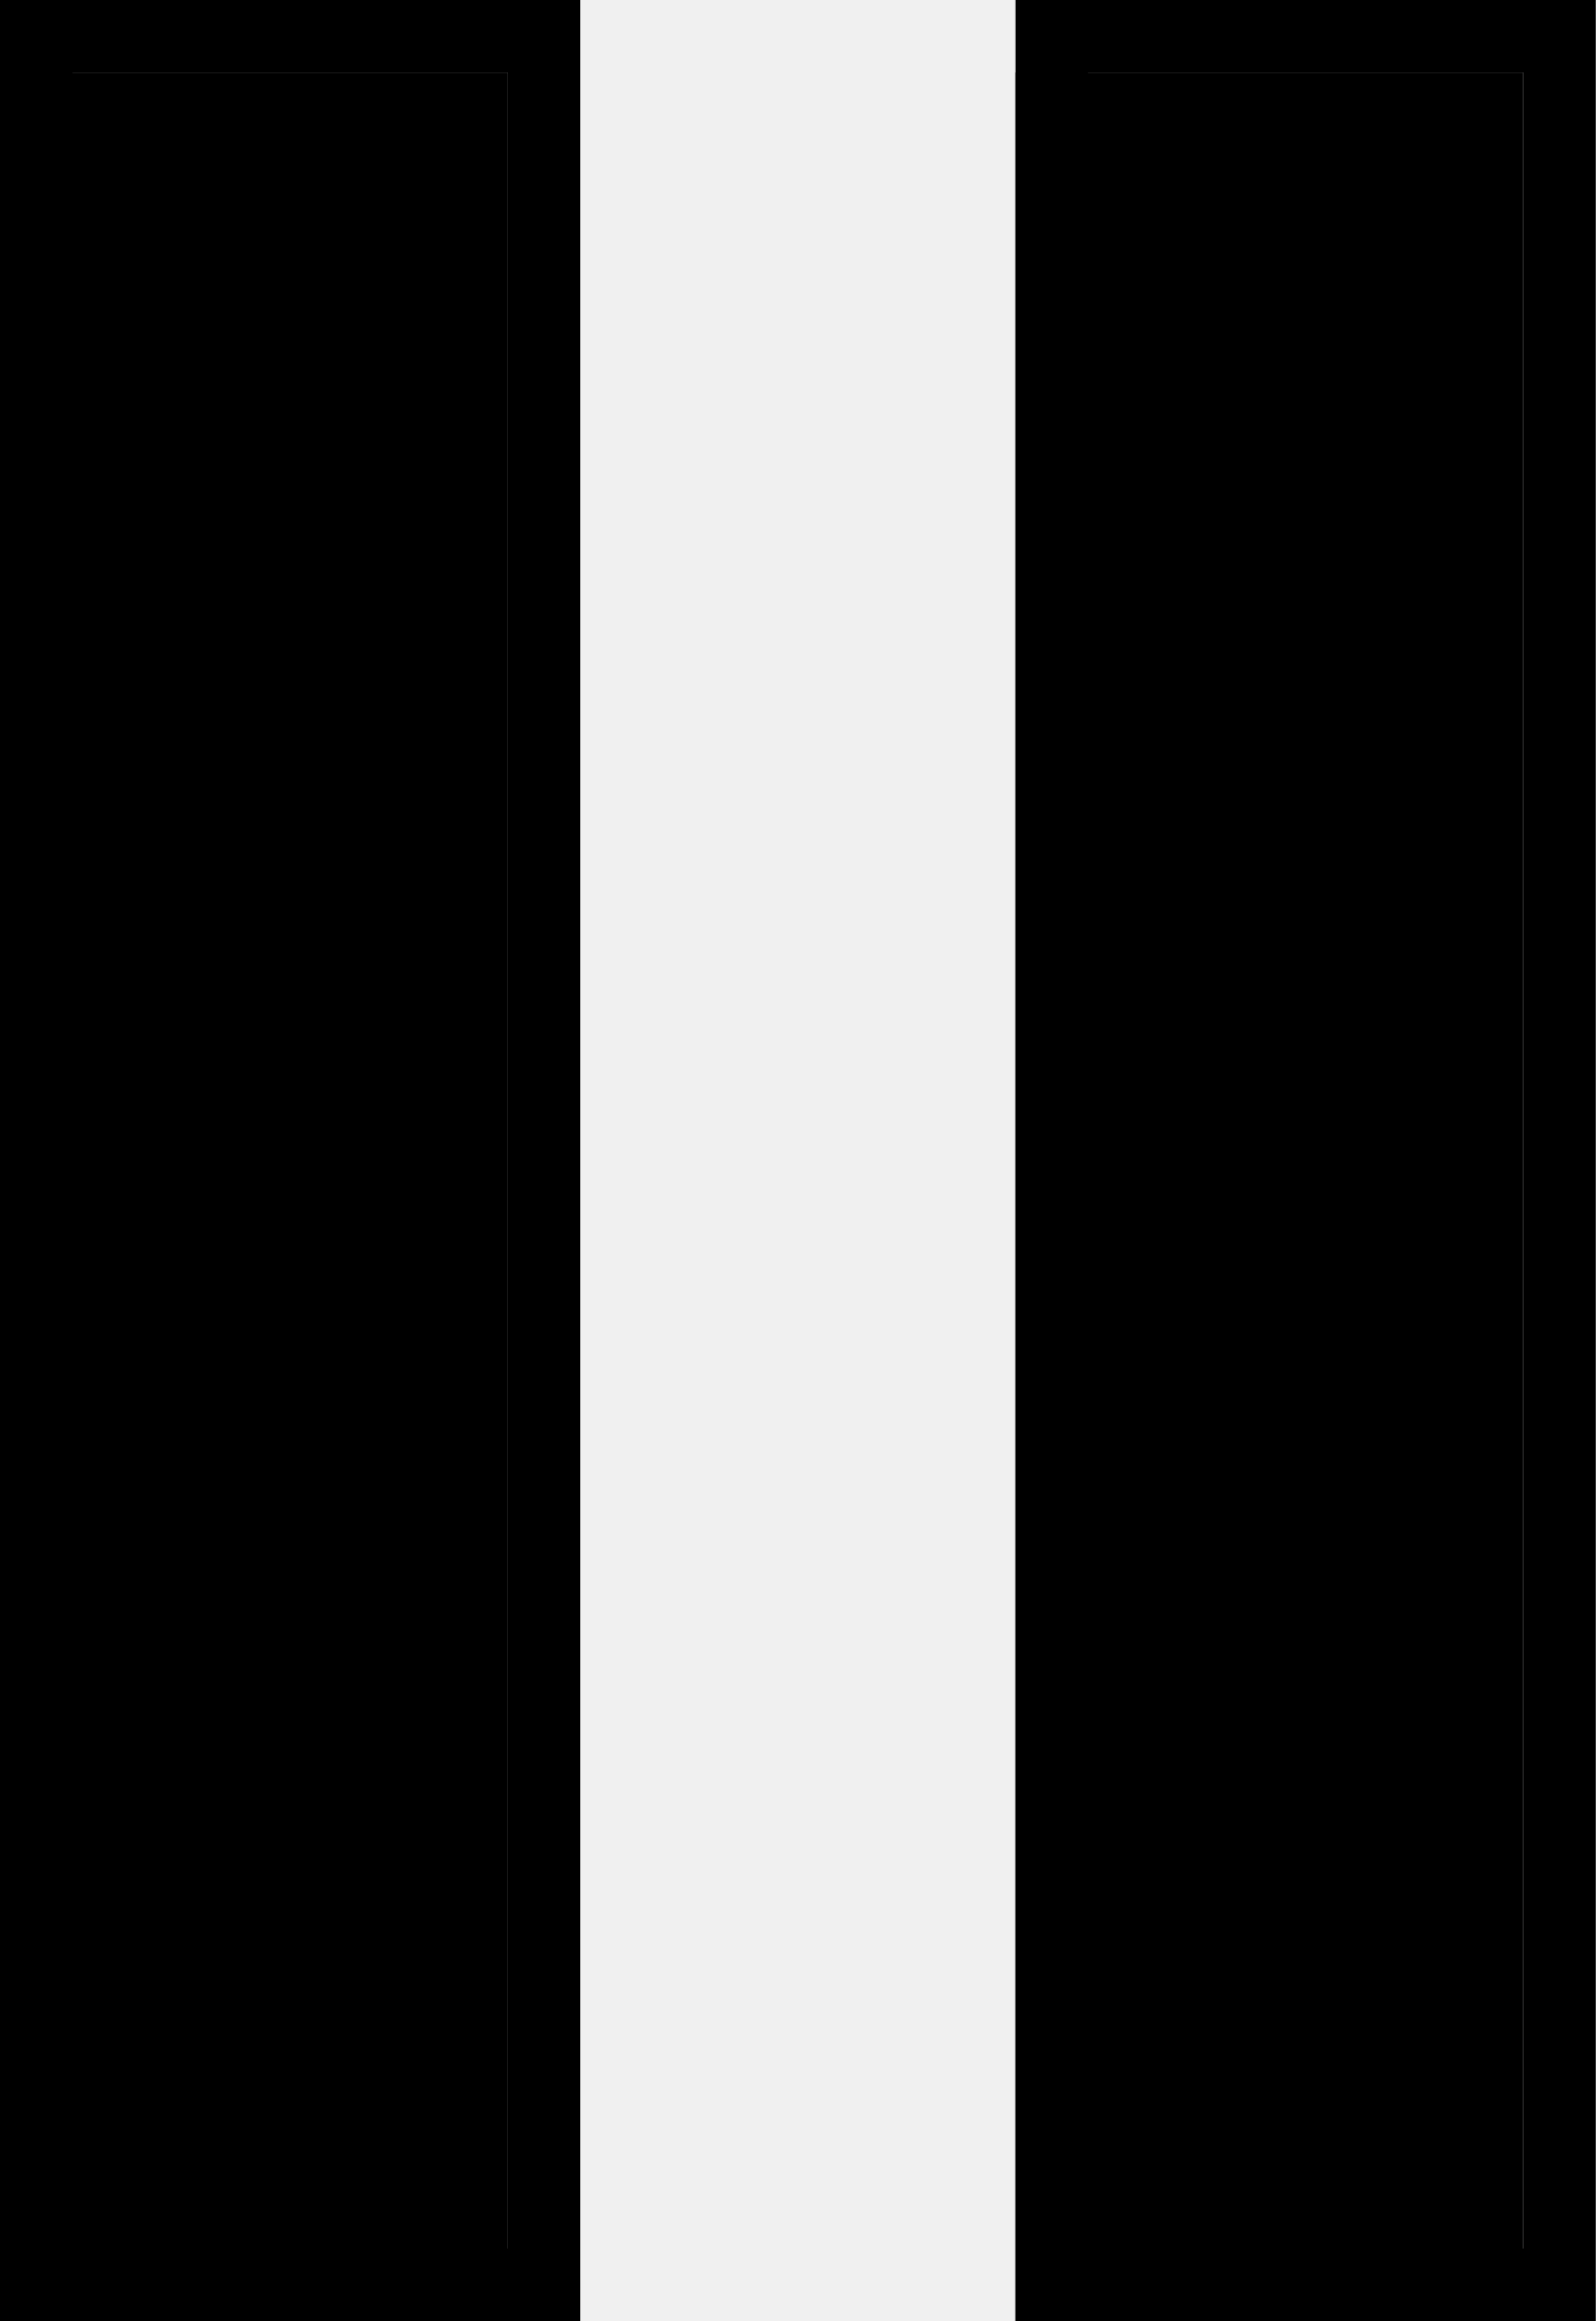
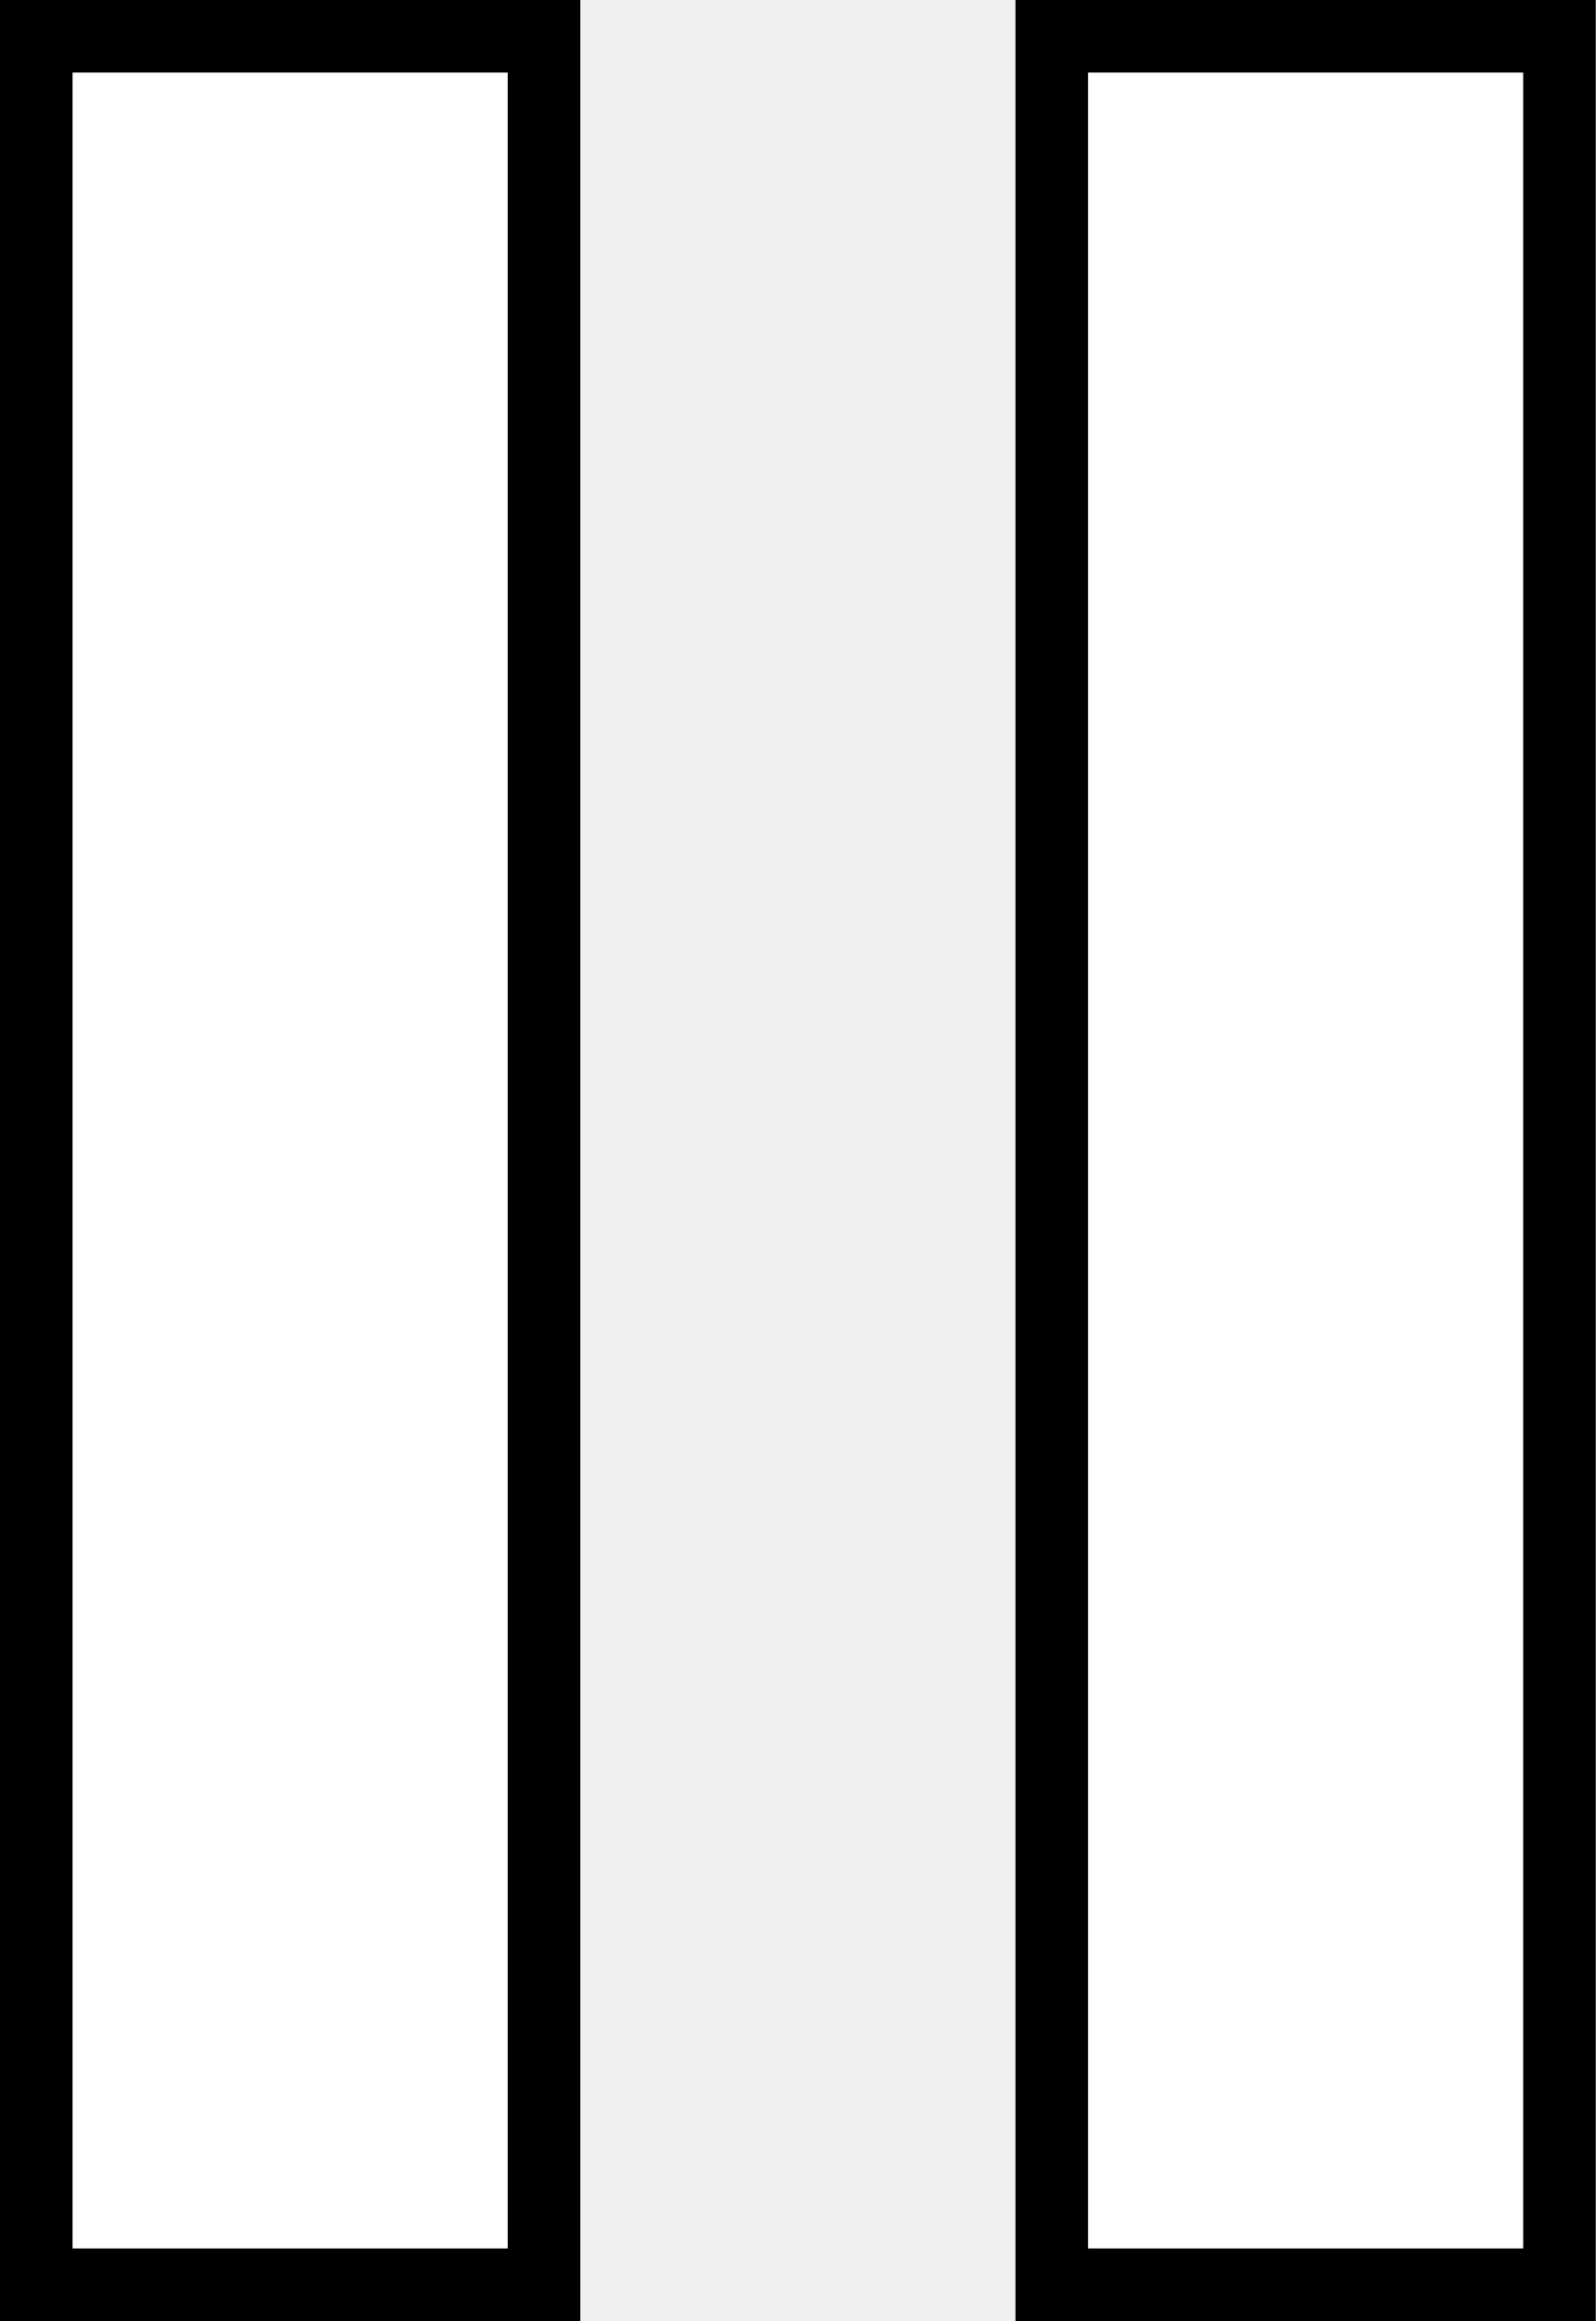
<svg xmlns="http://www.w3.org/2000/svg" height="1.5em" viewBox="0 0 27.5 40">
-   <path d="M8.75 40H0V1.25h8.75V40z" />
+   <path d="M8.75 40H0V1.25h8.75V40z" fill="#fff" />
  <path d="M1.25 38.75h7.5V1.25h-7.5v37.5zM10 40H0V0h10v40z" />
-   <path d="M26.25 40H17.5V1.25h8.75V40z" />
+   <path d="M26.25 40H17.5V1.25h8.75V40z" fill="#fff" />
  <path d="M18.75 38.75h7.5V1.25h-7.5v37.5zM27.5 40h-10V0h10v40z" />
</svg>
